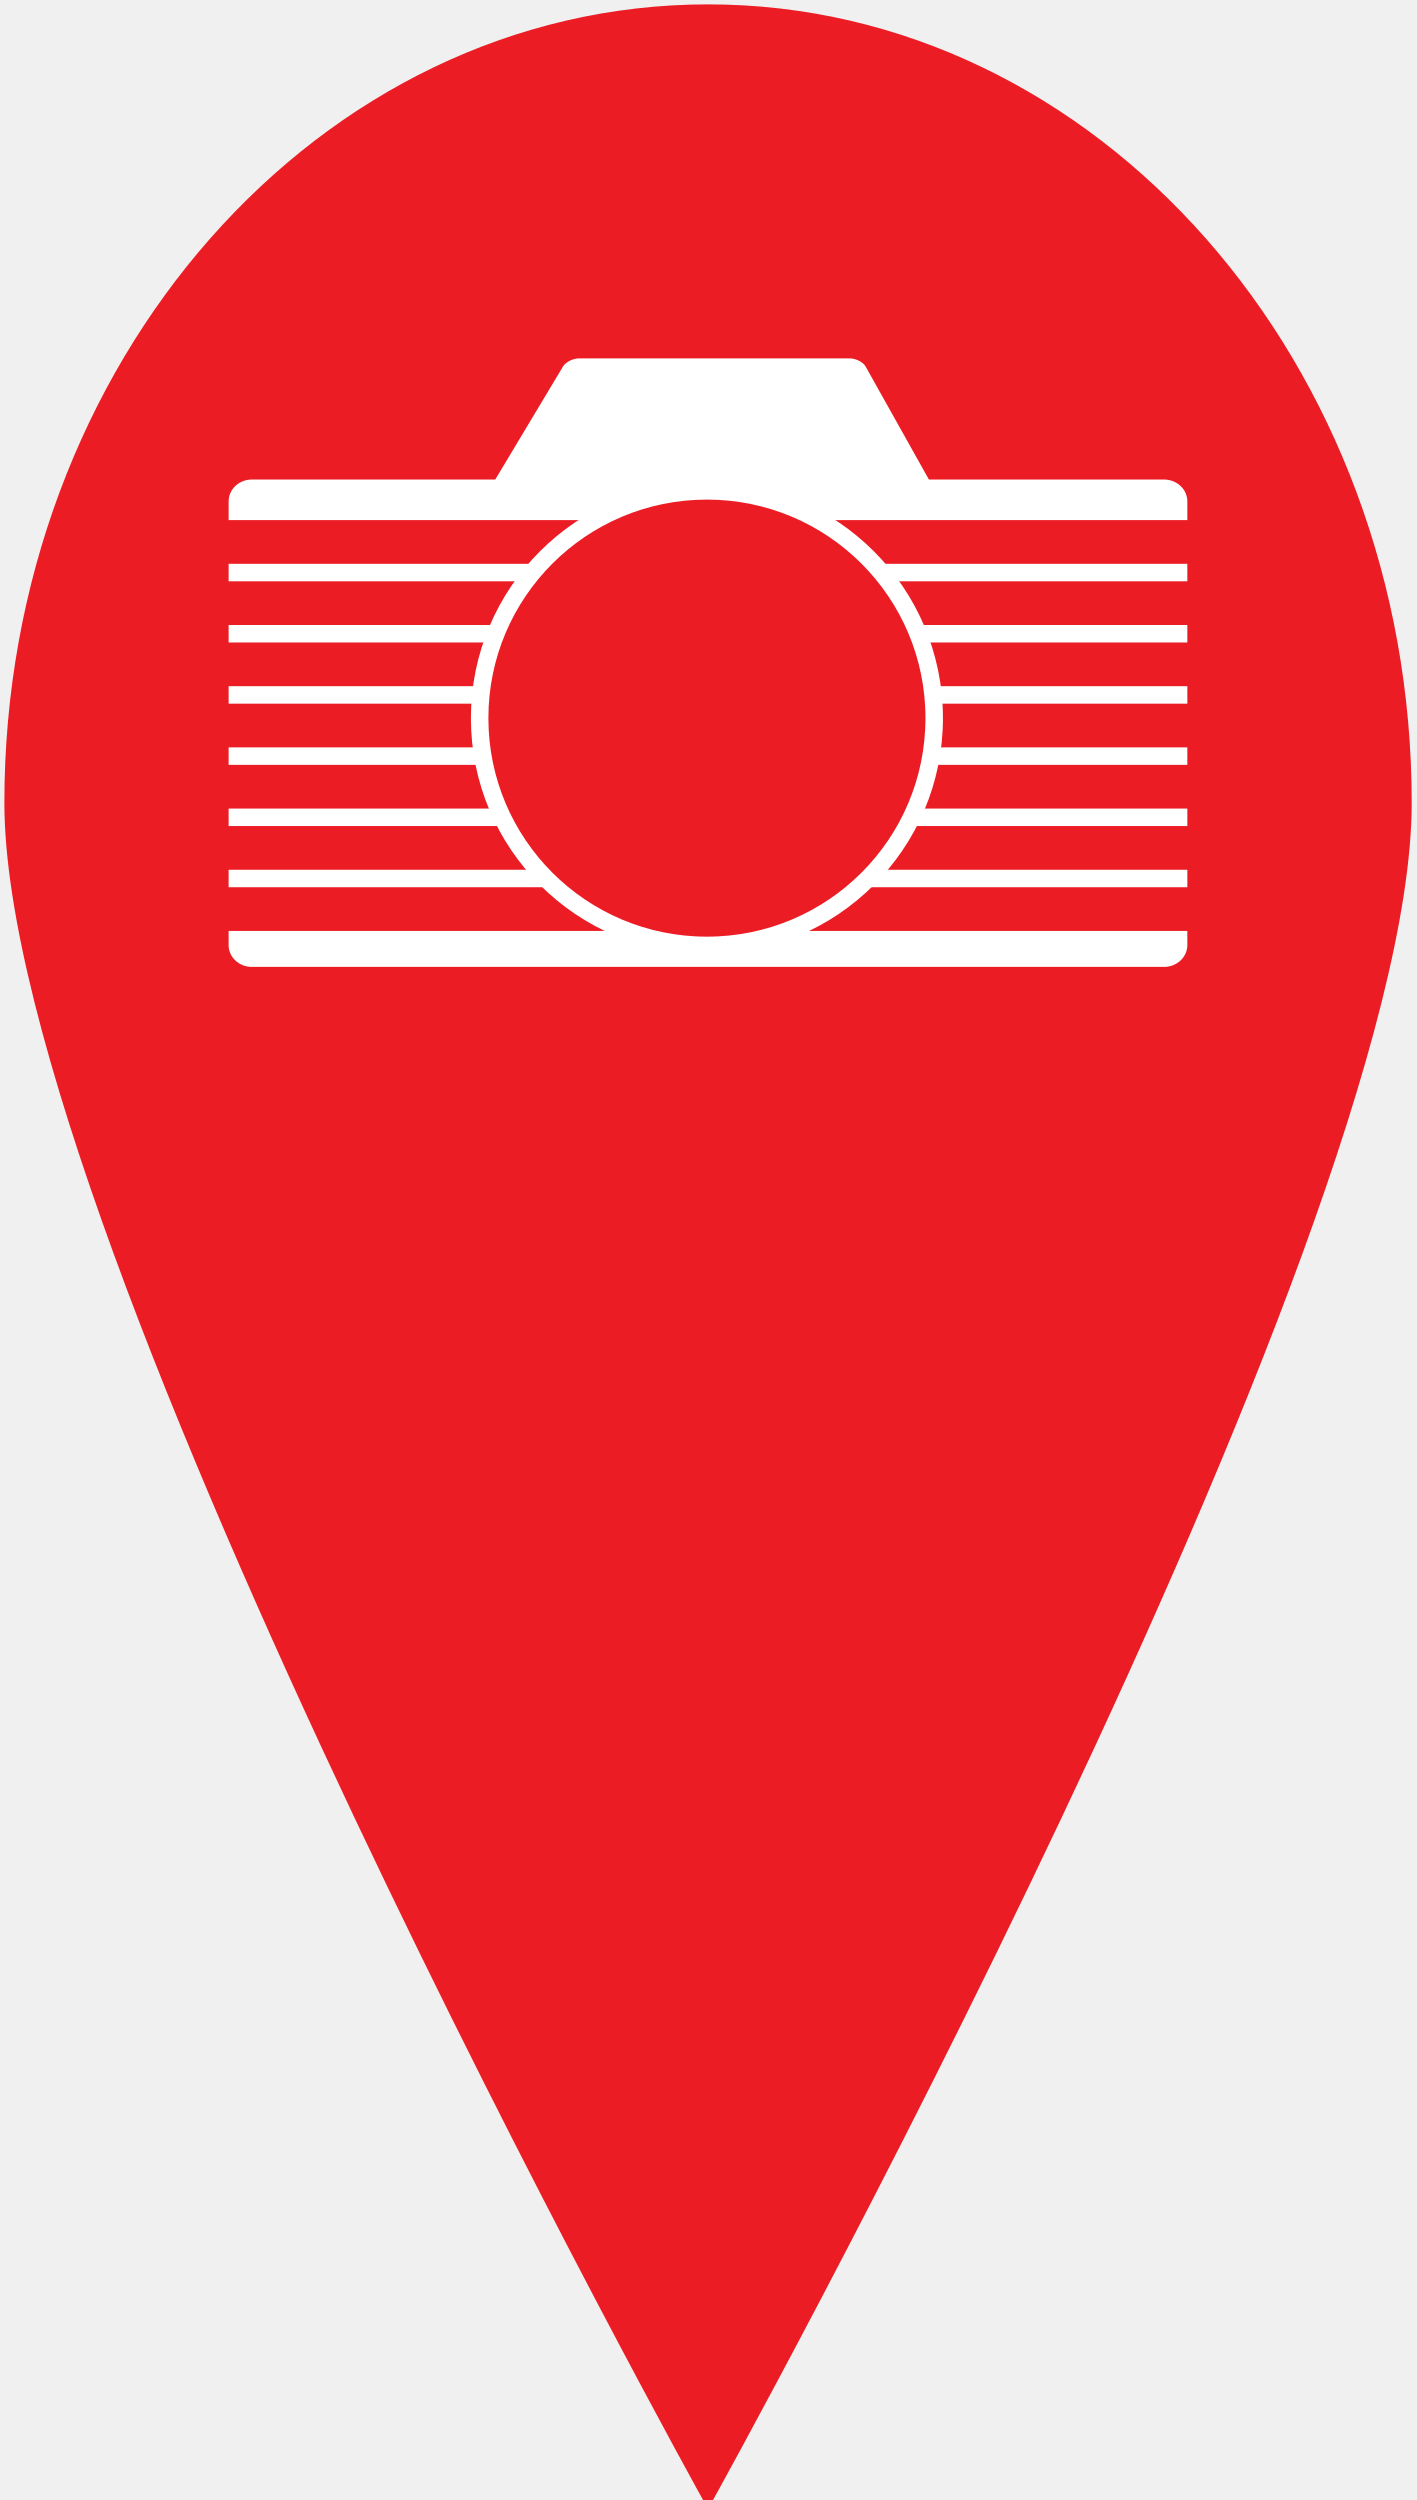
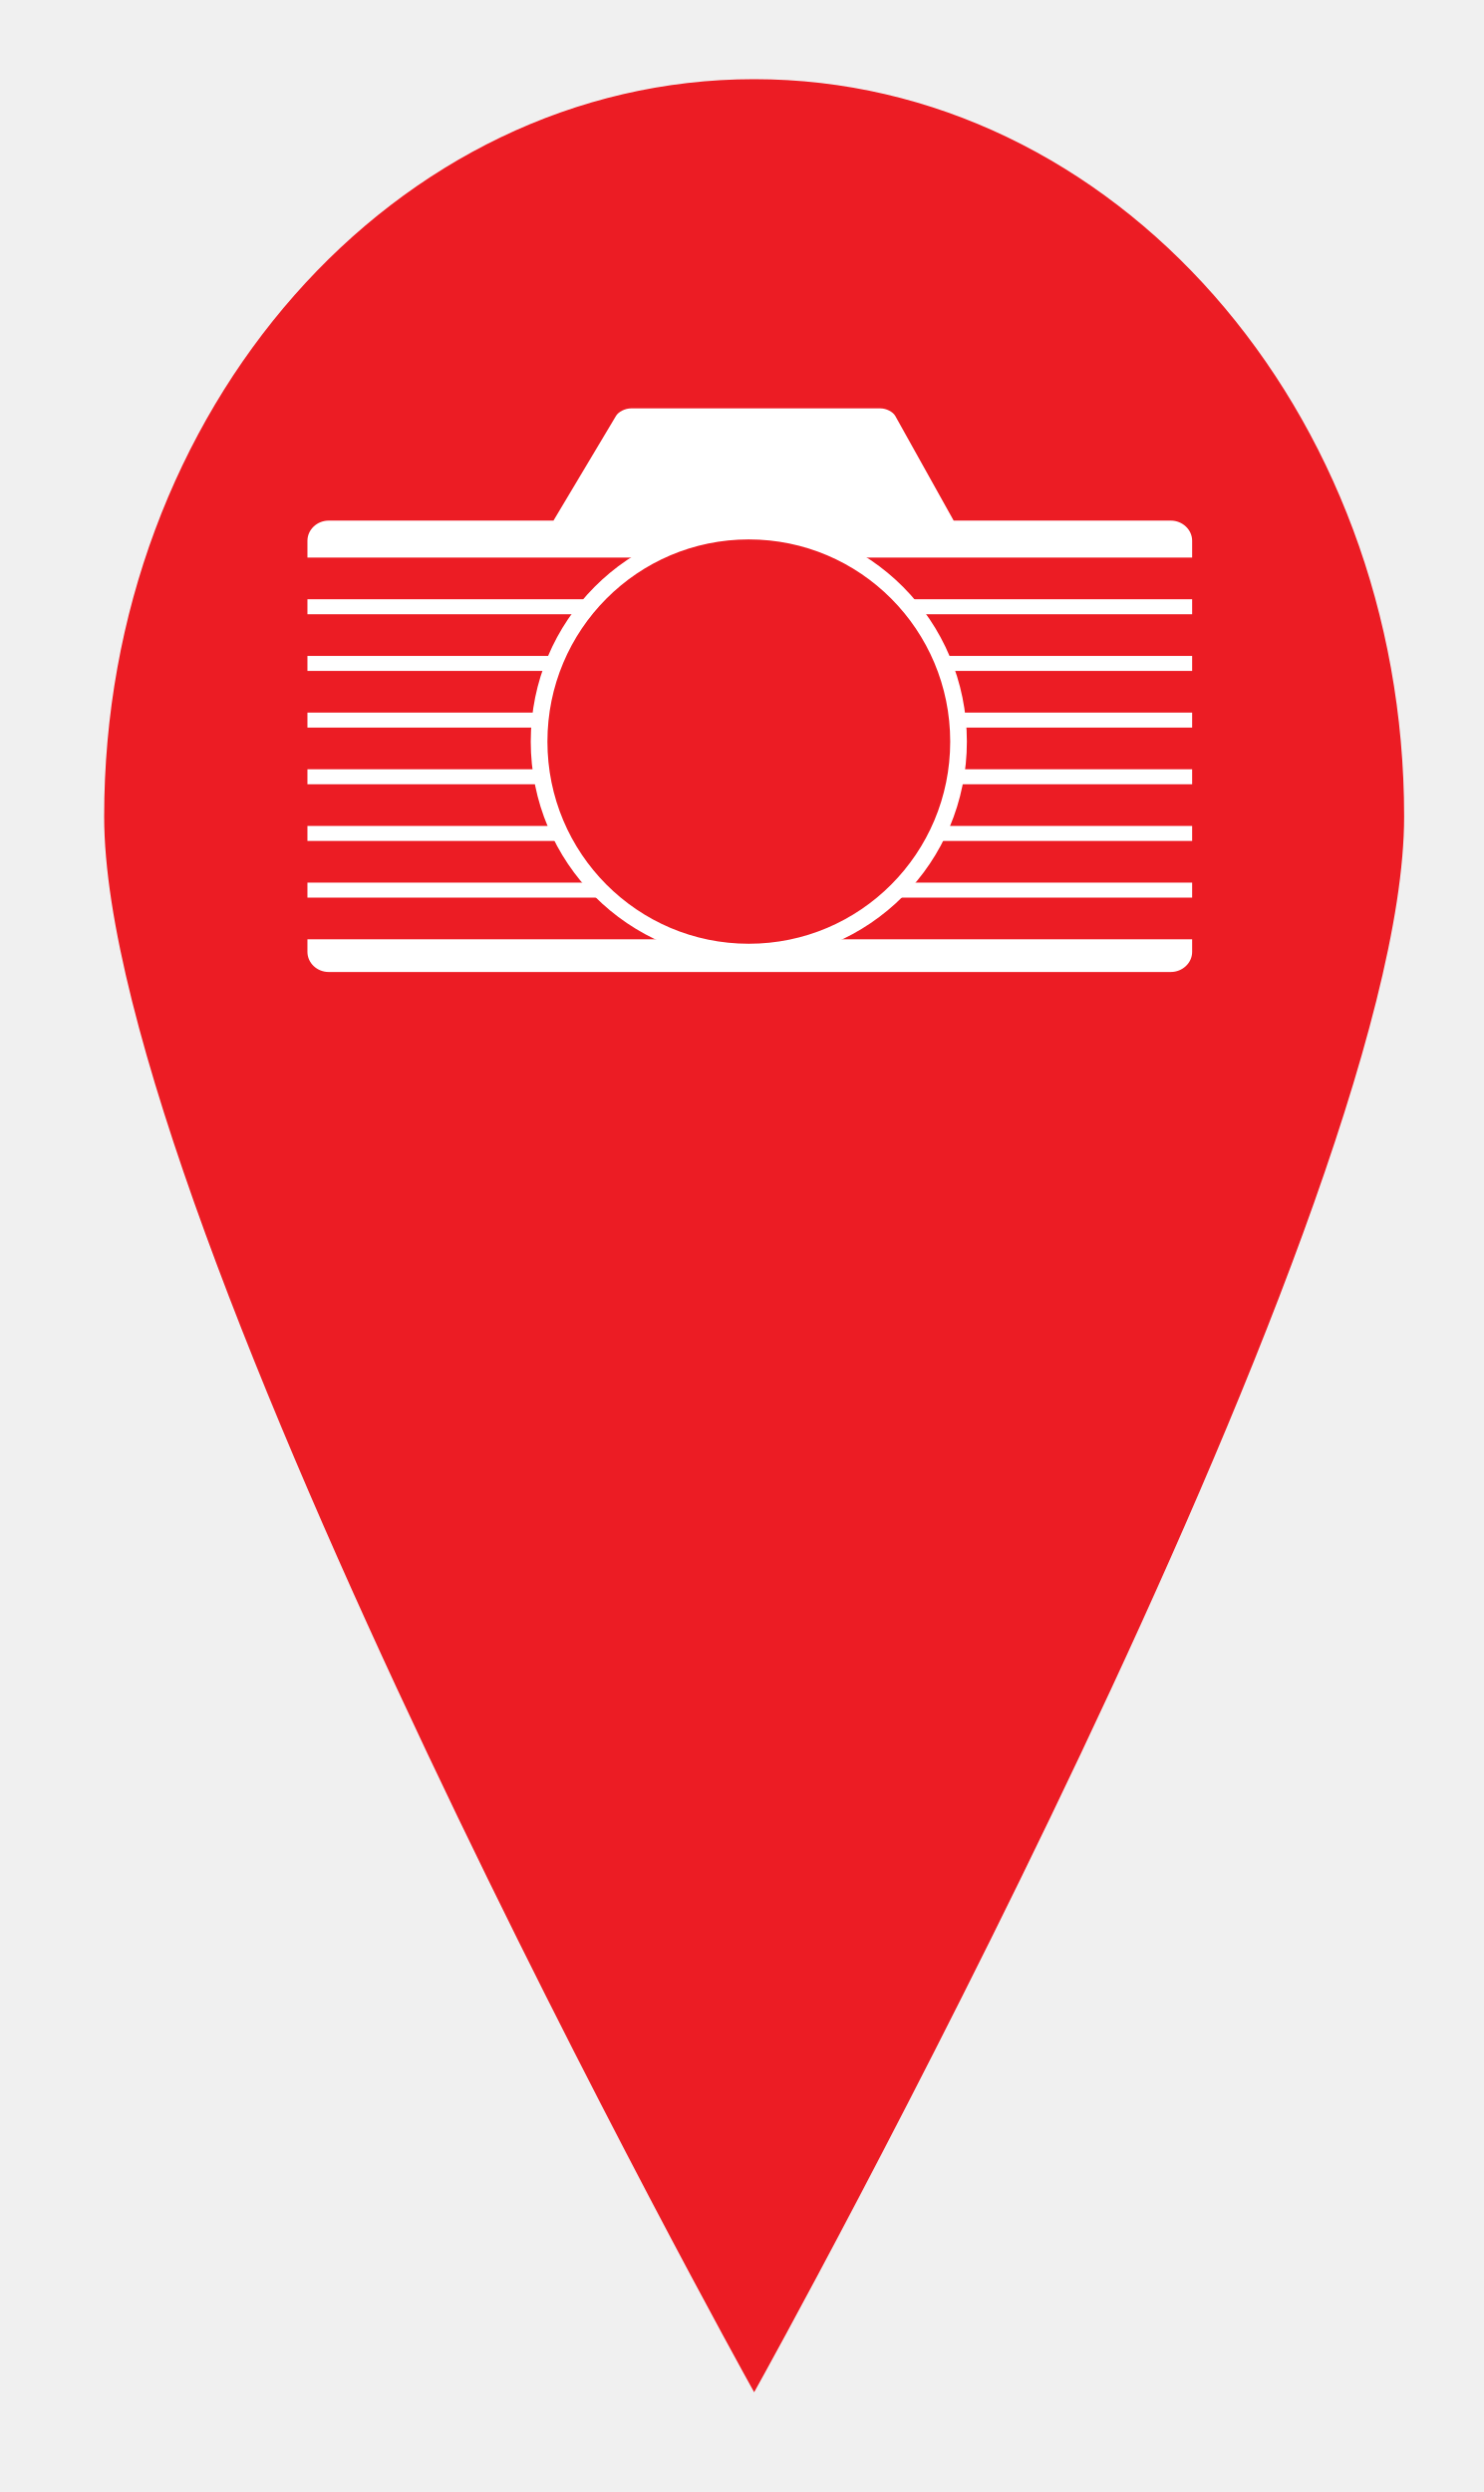
- <svg xmlns="http://www.w3.org/2000/svg" width="162px" height="286px" viewBox="0 0 162 286" version="1.1">
+ <svg xmlns="http://www.w3.org/2000/svg" width="178px" height="299px" viewBox="0 0 178 299" version="1.1">
  <defs />
-   <g id="Page-1" stroke="none" stroke-width="1" fill="none" fill-rule="evenodd">
-     <g id="camera_map" transform="translate(1, 1)">
+   <g id="camera_map" stroke="none" stroke-width="1" fill="none" fill-rule="evenodd">
+     <g transform="translate(13, 10)">
      <g id="usa" fill="#EC1C24" fill-rule="nonzero" stroke="#EC1C24">
-         <path d="M0,90.826 C0,40.664 35.819,0 80,0 C124.178,0 160,40.664 160,90.826 C160,140.985 80,285 80,285 C80,285 0,140.985 0,90.826 Z" id="Shape" />
+         <path d="M0,87.958 C0,39.38 34.7,0 77.5,0 C120.297,0 155,39.38 155,87.958 C155,136.533 77.5,276 77.5,276 C77.5,276 0,136.533 0,87.958 Z" id="Shape" />
      </g>
-       <g id="logo2" transform="translate(17, 40)">
+       <g id="logo2" transform="translate(16, 39)">
        <g id="Group">
          <g id="logo">
            <g id="camera">
-               <path d="M38.656,13.86 L46.411,0.922 C46.713,0.415 47.542,0 48.262,0 L79.195,0 C79.917,0 80.741,0.423 81.028,0.933 L88.267,13.86 L115.184,13.86 C116.64,13.86 117.831,14.983 117.831,16.353 L117.831,67.124 C117.831,68.491 116.636,69.613 115.184,69.613 L10.794,69.613 C9.337,69.613 8.154,68.491 8.154,67.124 L8.155,16.353 C8.155,14.981 9.34,13.86 10.795,13.86 L38.656,13.86 Z" id="Combined-Shape" fill="#FFFFFF" fill-rule="nonzero" />
-               <path d="M0.539,21 L124.084,21" id="Line" stroke="#EC1C24" stroke-width="5" stroke-linecap="square" />
-               <path d="M0.796,28 L124.341,28" id="Line-Copy" stroke="#EC1C24" stroke-width="5" stroke-linecap="square" />
-               <path d="M0.796,35 L124.341,35" id="Line-Copy-2" stroke="#EC1C24" stroke-width="5" stroke-linecap="square" />
-               <path d="M0.796,42 L124.341,42" id="Line-Copy-3" stroke="#EC1C24" stroke-width="5" stroke-linecap="square" />
-               <path d="M0.796,49 L124.341,49" id="Line-Copy-4" stroke="#EC1C24" stroke-width="5" stroke-linecap="square" />
-               <path d="M0.796,56 L124.341,56" id="Line-Copy-5" stroke="#EC1C24" stroke-width="5" stroke-linecap="square" />
-               <path d="M0.796,63 L124.341,63" id="Line-Copy-6" stroke="#EC1C24" stroke-width="5" stroke-linecap="square" />
-               <path d="M62.869,67.154 C48.513,67.154 36.872,55.526 36.872,41.152 C36.872,26.794 48.513,15.154 62.869,15.154 C77.237,15.155 88.872,26.796 88.872,41.152 C88.872,55.527 77.234,67.154 62.869,67.154 Z" id="red_lens" stroke="#FFFFFF" stroke-width="2" fill="#EC1C24" fill-rule="nonzero" />
+               <path d="M37.419,13.464 L44.926,0.896 C45.219,0.403 46.02,0 46.718,0 L76.661,0 C77.36,0 78.158,0.411 78.435,0.906 L85.442,13.464 L111.498,13.464 C112.907,13.464 114.061,14.555 114.061,15.886 L114.061,65.206 C114.061,66.535 112.903,67.624 111.498,67.624 L10.449,67.624 C9.039,67.624 7.893,66.535 7.893,65.206 L7.894,15.886 C7.894,14.553 9.041,13.464 10.45,13.464 L37.419,13.464 Z" id="Combined-Shape" fill="#FFFFFF" fill-rule="nonzero" />
+               <path d="M0.521,20.4 L120.113,20.4" id="Line" stroke="#EC1C24" stroke-width="5" stroke-linecap="square" />
+               <path d="M0.771,27.2 L120.362,27.2" id="Line-Copy" stroke="#EC1C24" stroke-width="5" stroke-linecap="square" />
+               <path d="M0.771,34 L120.362,34" id="Line-Copy-2" stroke="#EC1C24" stroke-width="5" stroke-linecap="square" />
+               <path d="M0.771,40.8 L120.362,40.8" id="Line-Copy-3" stroke="#EC1C24" stroke-width="5" stroke-linecap="square" />
+               <path d="M0.771,47.6 L120.362,47.6" id="Line-Copy-4" stroke="#EC1C24" stroke-width="5" stroke-linecap="square" />
+               <path d="M0.771,54.4 L120.362,54.4" id="Line-Copy-5" stroke="#EC1C24" stroke-width="5" stroke-linecap="square" />
+               <path d="M0.771,61.2 L120.362,61.2" id="Line-Copy-6" stroke="#EC1C24" stroke-width="5" stroke-linecap="square" />
+               <path d="M60.857,65.235 C46.961,65.235 35.692,53.94 35.692,39.976 C35.692,26.029 46.961,14.721 60.857,14.721 C74.765,14.722 86.028,26.031 86.028,39.976 C86.028,53.941 74.762,65.235 60.857,65.235 Z" id="red_lens" stroke="#FFFFFF" stroke-width="2" fill="#EC1C24" fill-rule="nonzero" />
            </g>
          </g>
        </g>
      </g>
    </g>
  </g>
</svg>
